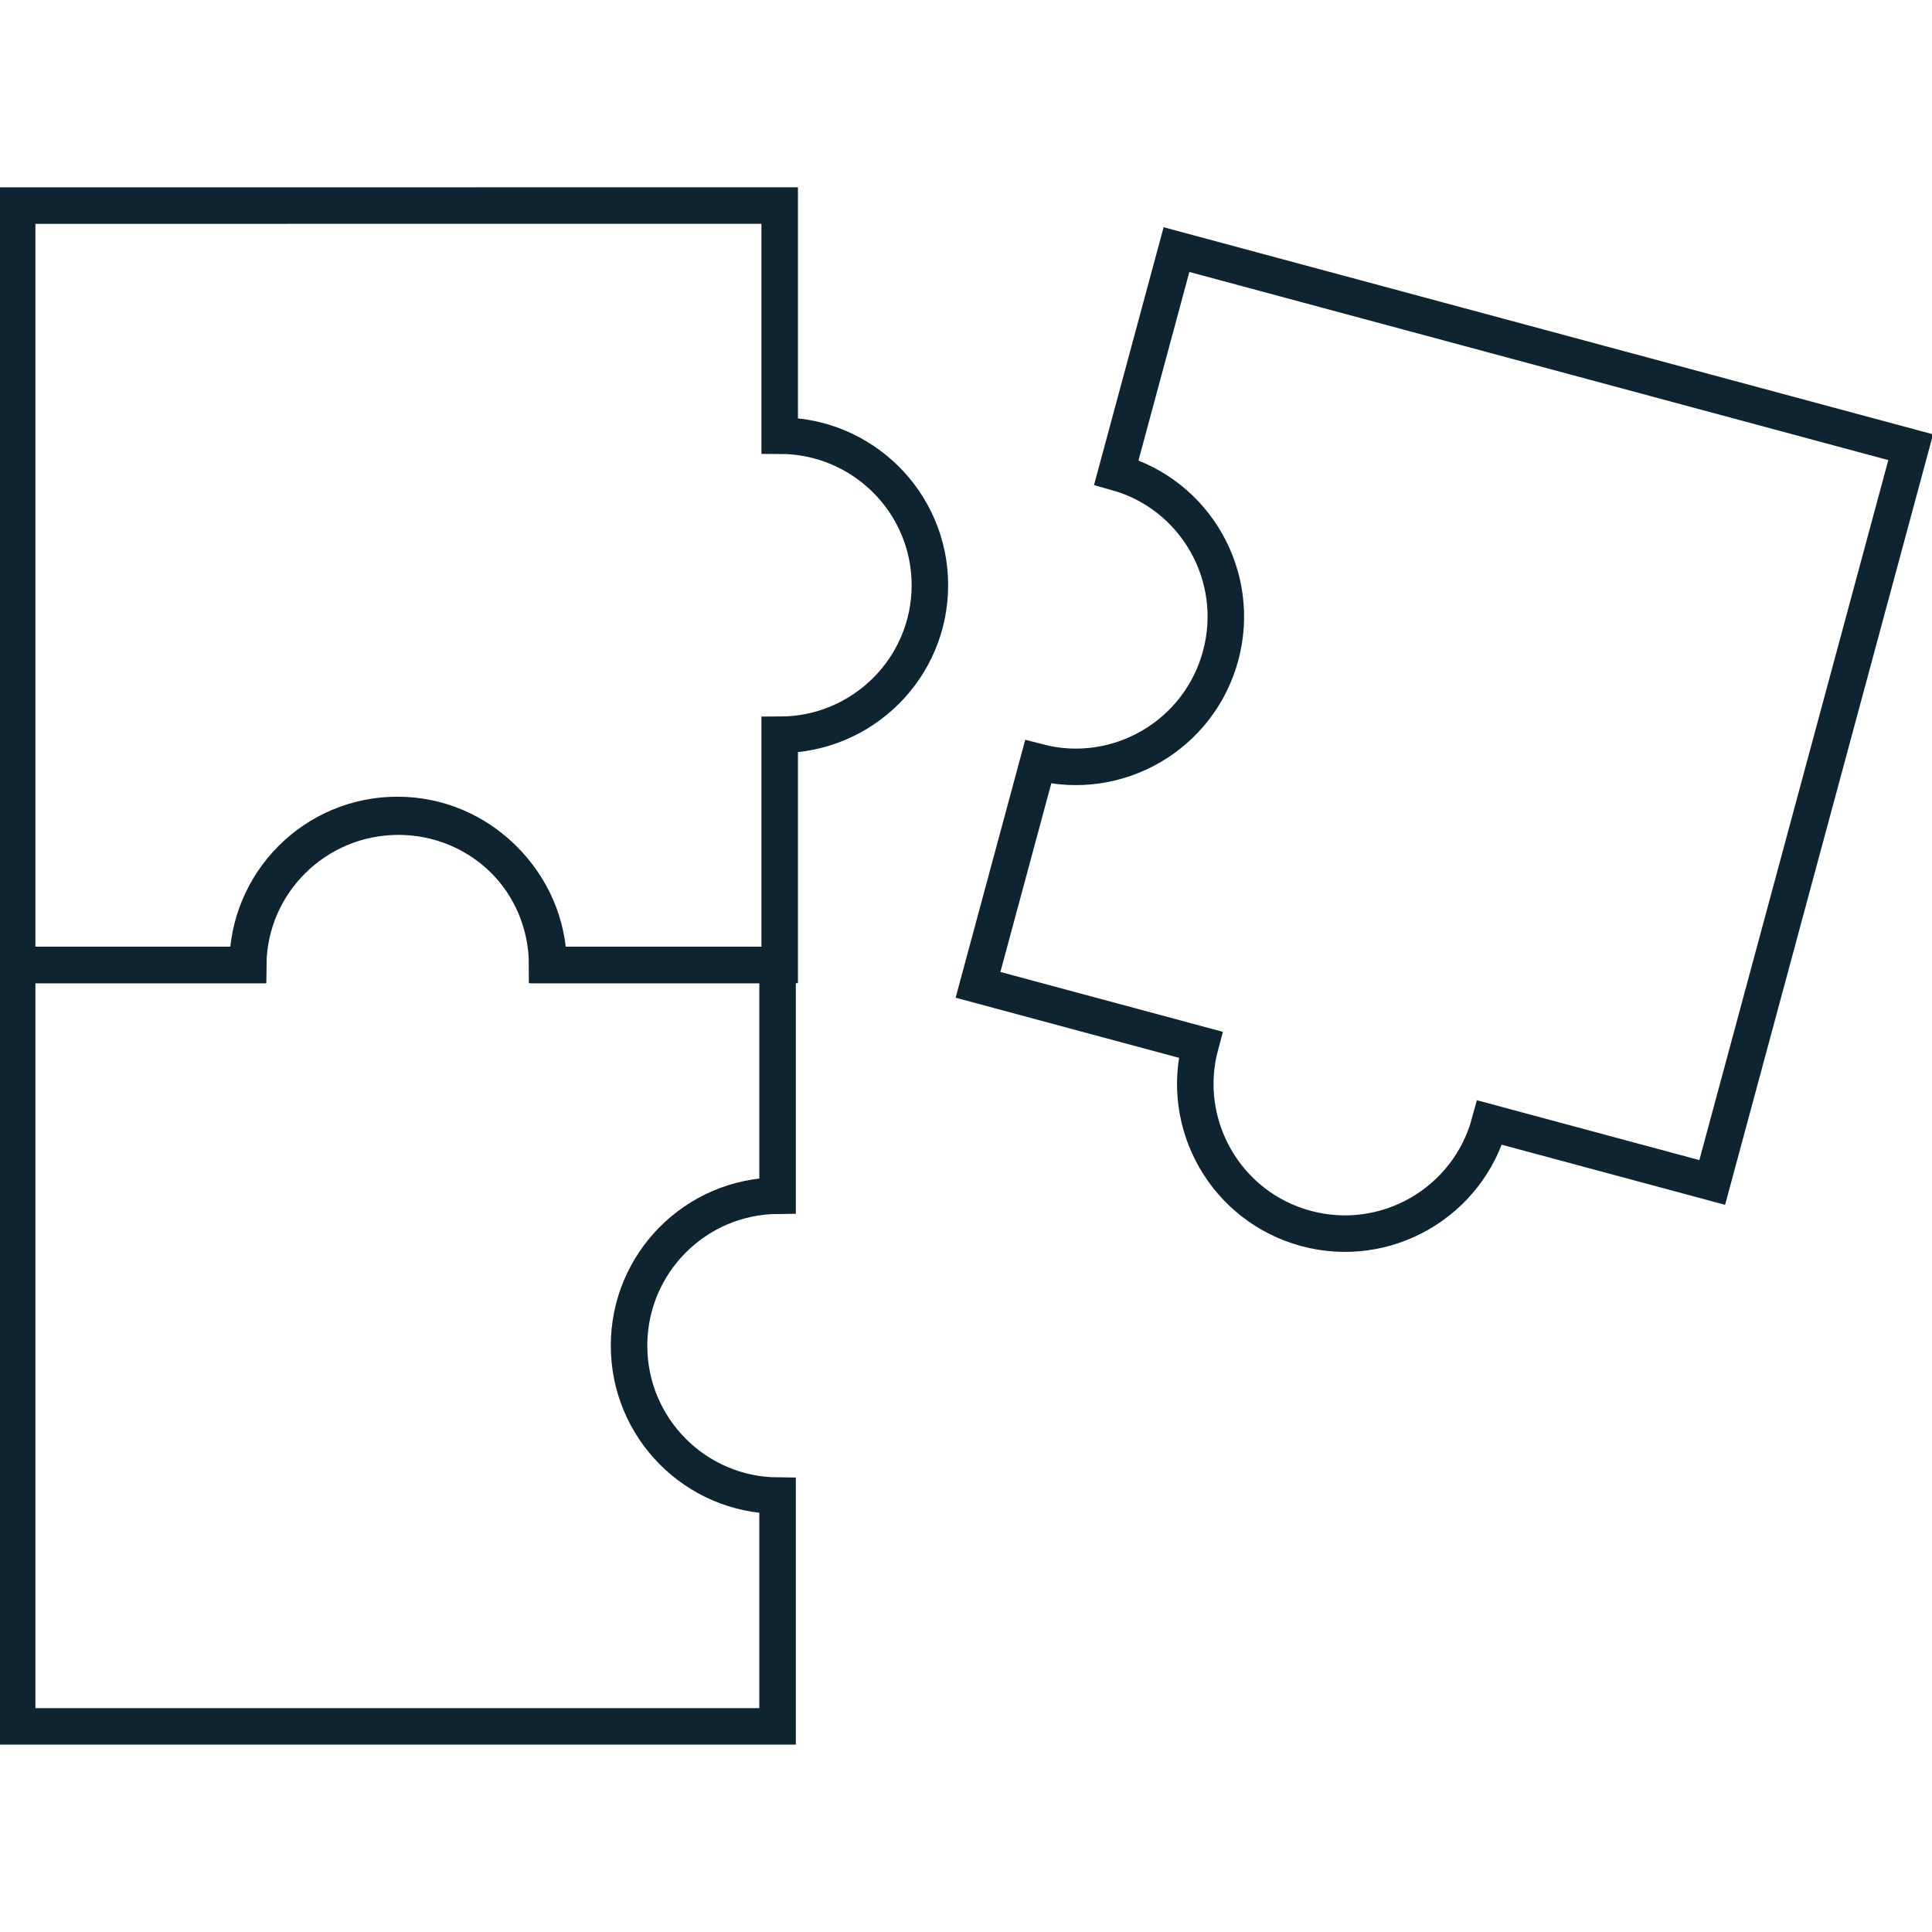
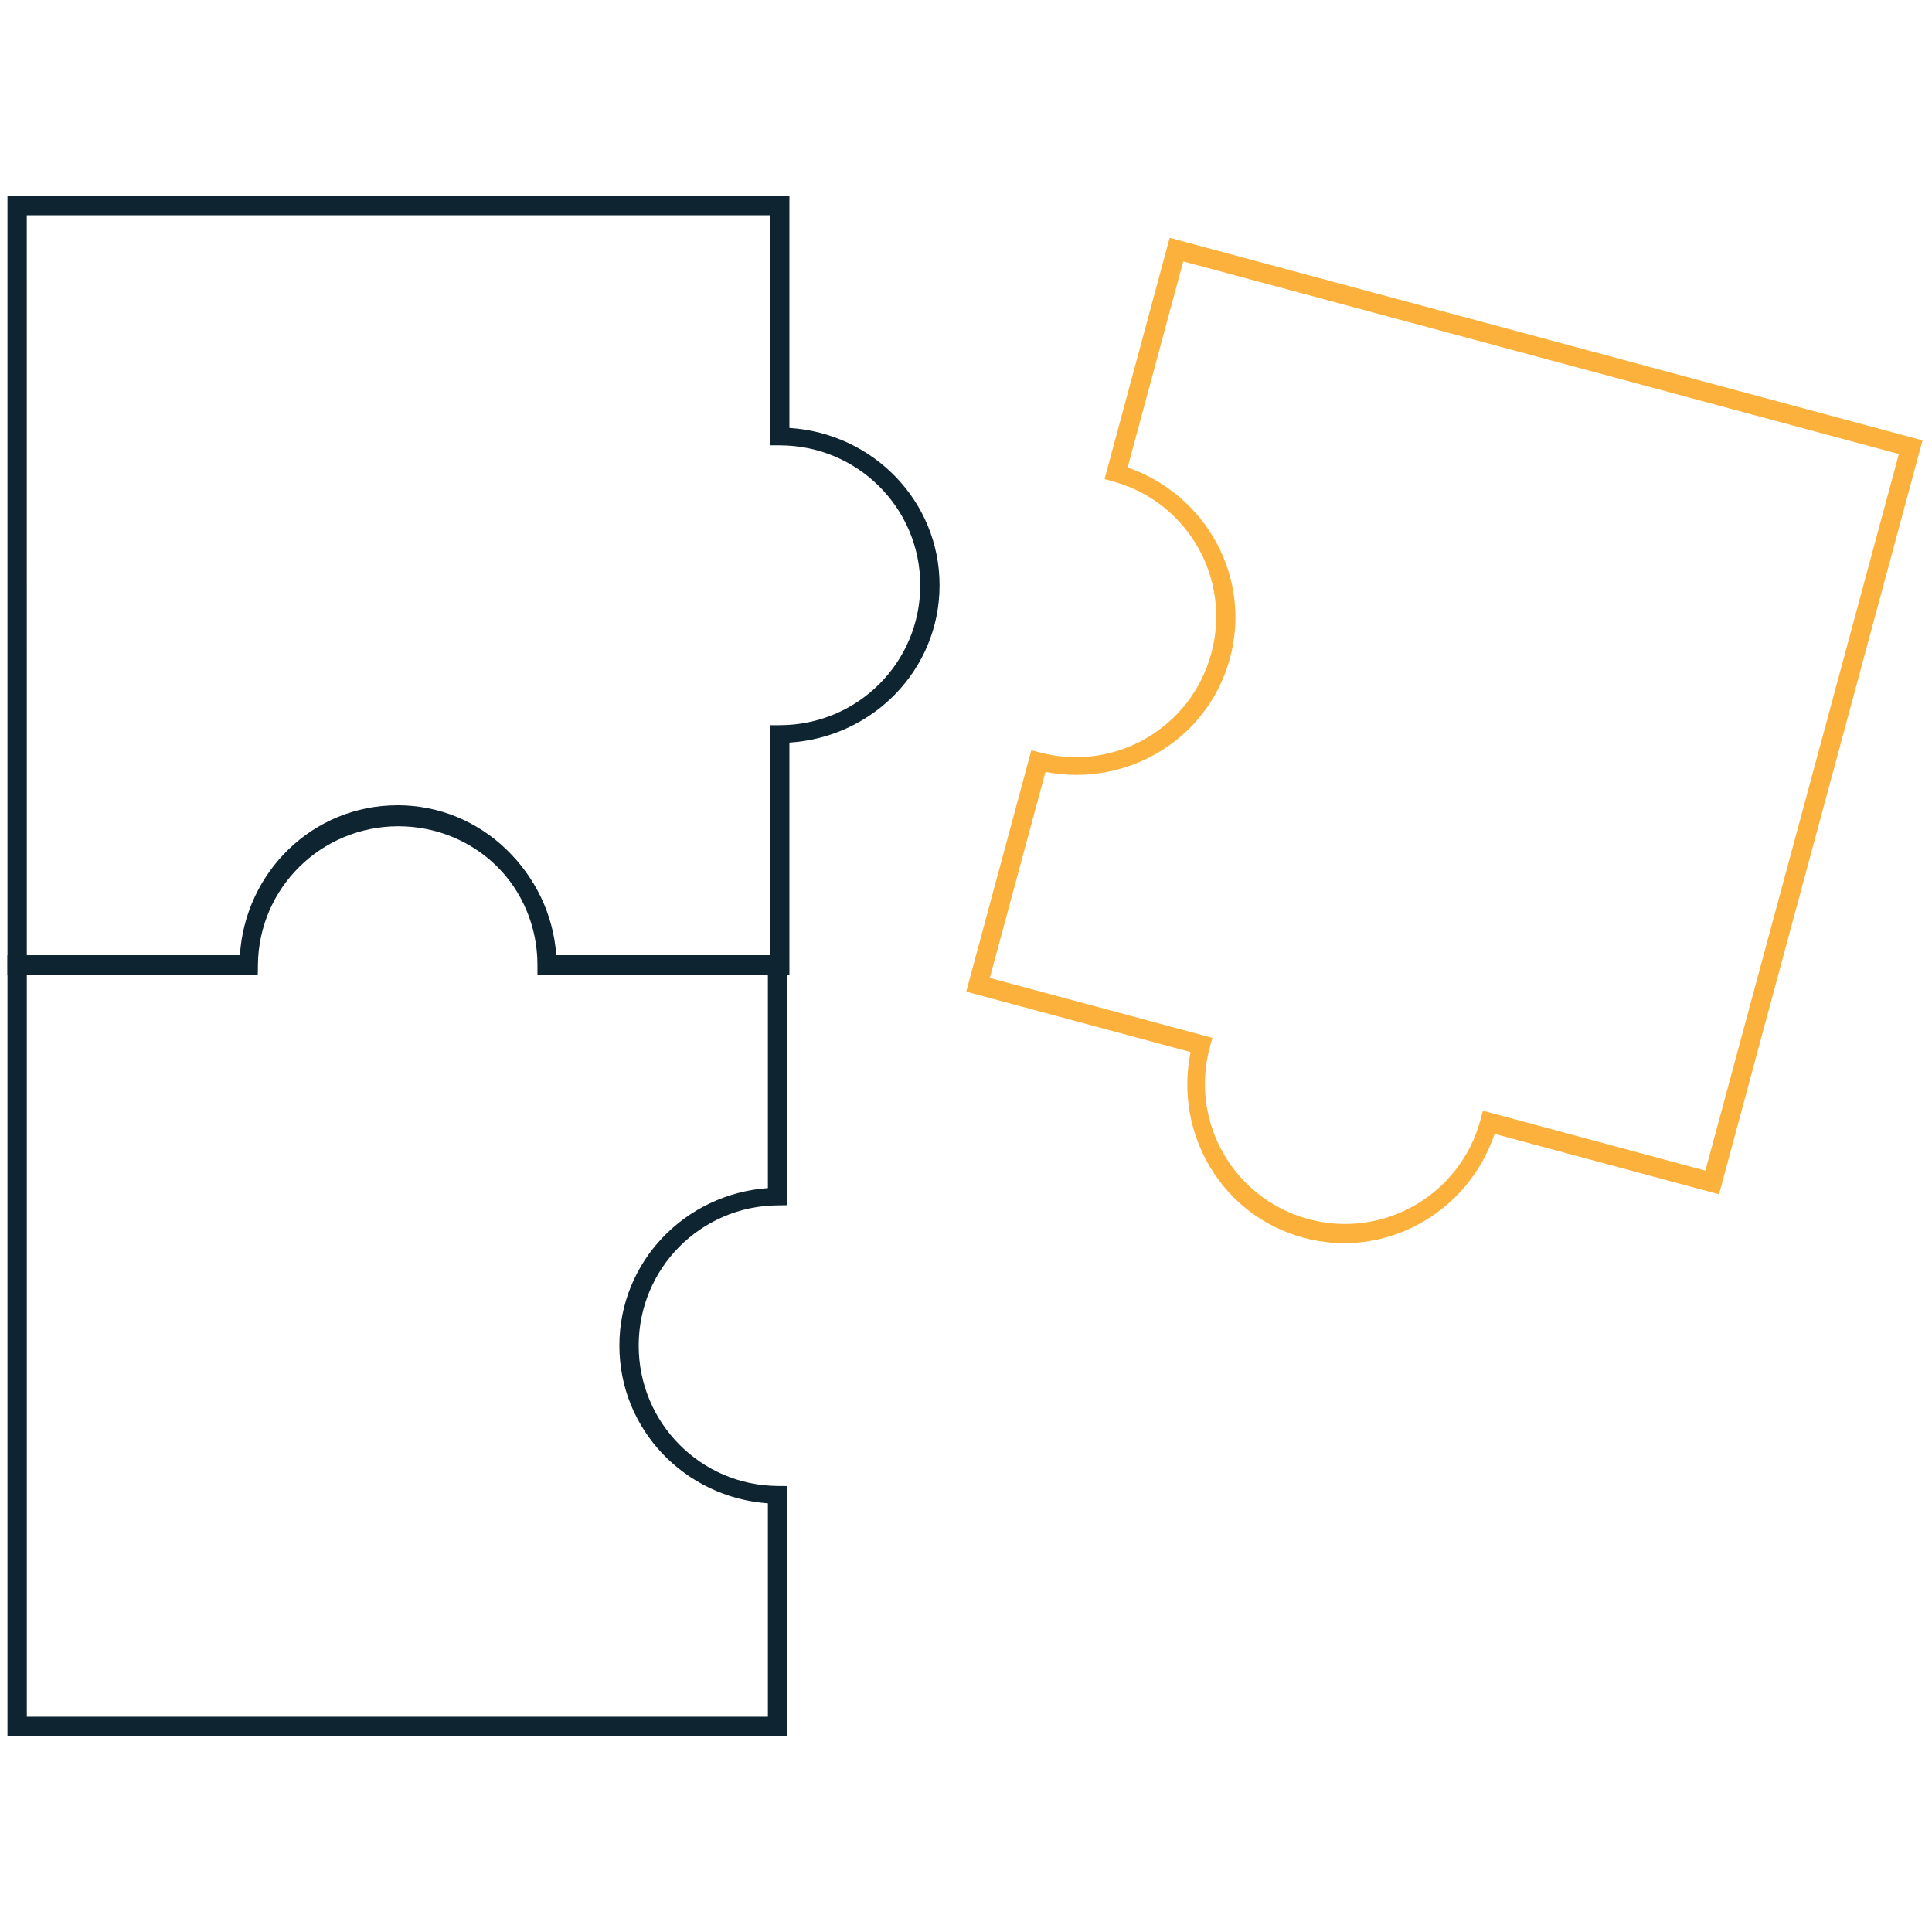
<svg xmlns="http://www.w3.org/2000/svg" id="svg8" version="1.1" viewBox="0 0 52.917 52.917" height="200" width="200">
  <defs id="defs2" />
  <g id="layer1" transform="translate(-0.16146,-10.58275)">
-     <g transform="translate(-0.03805019,5.123073)" id="g836">
-       <path id="rect935" style="fill:none;fill-opacity:1;stroke:#0e2431;stroke-width:1;stroke-linecap:round;stroke-miterlimit:4;stroke-dasharray:none;stroke-opacity:1" d="M 0.669,11.091 V 31.889 H 6.998 a 4.114,4.097 0 0 1 4.114,-4.062 4.114,4.097 0 0 1 4.114,4.062 h 6.329 v -6.303 a 4.114,4.097 0 0 0 4.114,-4.097 4.114,4.097 0 0 0 -4.114,-4.097 v -6.303 z" />
-       <path d="M 0.669,52.745 H 21.497 V 46.425 A 4.102,4.108 0 0 1 17.429,42.317 4.102,4.108 0 0 1 21.497,38.209 V 31.889 H 15.185 A 4.102,4.108 0 0 0 11.083,27.781 4.102,4.108 0 0 0 6.981,31.889 H 0.669 Z" style="fill:none;fill-opacity:1;stroke:#0e2431;stroke-width:1;stroke-linecap:round;stroke-miterlimit:4;stroke-dasharray:none;stroke-opacity:1" id="path958" />
-       <path d="m 52.533,17.709 -20.11,-5.413 -1.647,6.102 a 4.102,4.109 27.075 0 1 2.856,5.024 4.102,4.109 27.075 0 1 -4.998,2.909 l -1.647,6.103 6.094,1.64 a 4.102,4.109 27.075 0 0 2.89,5.033 4.102,4.109 27.075 0 0 5.032,-2.9 l 6.094,1.64 z" style="fill:none;fill-opacity:1;stroke:#0e2431;stroke-width:1;stroke-linecap:round;stroke-miterlimit:4;stroke-dasharray:none;stroke-opacity:1" id="path960" />
-     </g>
+     <path style="color:#000000;font-style:normal;font-variant:normal;font-weight:normal;font-stretch:normal;font-size:medium;line-height:normal;font-family:sans-serif;font-variant-ligatures:normal;font-variant-position:normal;font-variant-caps:normal;font-variant-numeric:normal;font-variant-alternates:normal;font-variant-east-asian:normal;font-feature-settings:normal;font-variation-settings:normal;text-indent:0;text-align:start;text-decoration:none;text-decoration-line:none;text-decoration-style:solid;text-decoration-color:#000000;letter-spacing:normal;word-spacing:normal;text-transform:none;writing-mode:lr-tb;direction:ltr;text-orientation:mixed;dominant-baseline:auto;baseline-shift:baseline;text-anchor:start;white-space:normal;shape-padding:0;shape-margin:0;inline-size:0;clip-rule:nonzero;display:inline;overflow:visible;visibility:visible;isolation:auto;mix-blend-mode:normal;color-interpolation:sRGB;color-interpolation-filters:linearRGB;solid-color:#000000;solid-opacity:1;vector-effect:none;fill:#0e2431;fill-opacity:1;fill-rule:nonzero;stroke:none;stroke-width:0.529;stroke-linecap:round;stroke-linejoin:miter;stroke-miterlimit:4;stroke-dasharray:none;stroke-dashoffset:0;stroke-opacity:1;color-rendering:auto;image-rendering:auto;shape-rendering:auto;text-rendering:auto;enable-background:accumulate;stop-color:#000000" d="M 0.366,15.949 V 16.213 37.277 H 7.222 l 0.004,-0.264 c 0.018,-2.106 1.731,-3.799 3.848,-3.799 2.117,6.4e-5 3.832,1.693 3.85,3.799 l 0.002,0.264 h 6.857 v -6.355 c 2.284,-0.144 4.113,-1.996 4.113,-4.309 -1e-6,-2.312 -1.829,-4.164 -4.113,-4.309 v -6.355 z m 0.529,0.529 H 21.253 v 6.303 h 0.264 c 2.13,1e-6 3.85,1.713 3.85,3.832 0,2.119 -1.72,3.832 -3.85,3.832 h -0.264 v 6.303 h -5.855 c -0.162,-2.262 -2.018,-4.062 -4.324,-4.062 -2.307,-7e-6 -4.16,1.8 -4.322,4.062 H 0.896 Z" id="path836" />
+     <path style="color:#000000;font-style:normal;font-variant:normal;font-weight:normal;font-stretch:normal;font-size:medium;line-height:normal;font-family:sans-serif;font-variant-ligatures:normal;font-variant-position:normal;font-variant-caps:normal;font-variant-numeric:normal;font-variant-alternates:normal;font-variant-east-asian:normal;font-feature-settings:normal;font-variation-settings:normal;text-indent:0;text-align:start;text-decoration:none;text-decoration-line:none;text-decoration-style:solid;text-decoration-color:#000000;letter-spacing:normal;word-spacing:normal;text-transform:none;writing-mode:lr-tb;direction:ltr;text-orientation:mixed;dominant-baseline:auto;baseline-shift:baseline;text-anchor:start;white-space:normal;shape-padding:0;shape-margin:0;inline-size:0;clip-rule:nonzero;display:inline;overflow:visible;visibility:visible;isolation:auto;mix-blend-mode:normal;color-interpolation:sRGB;color-interpolation-filters:linearRGB;solid-color:#000000;solid-opacity:1;vector-effect:none;fill:#0e2431;fill-opacity:1;fill-rule:nonzero;stroke:none;stroke-width:0.529;stroke-linecap:round;stroke-linejoin:miter;stroke-miterlimit:4;stroke-dasharray:none;stroke-dashoffset:0;stroke-opacity:1;color-rendering:auto;image-rendering:auto;shape-rendering:auto;text-rendering:auto;enable-background:accumulate;stop-color:#000000" d="m 11.046,32.639 c -2.316,0 -4.171,1.827 -4.314,4.109 H 0.366 v 21.385 h 0.266 21.092 v -6.848 l -0.264,-0.002 c -2.11,-0.018 -3.805,-1.731 -3.805,-3.844 6.5e-5,-2.113 1.695,-3.824 3.805,-3.842 l 0.264,-0.004 v -6.846 h -6.365 c -0.144,-2.282 -1.997,-4.109 -4.312,-4.109 z m 0,0.529 c 2.123,0 3.836,1.718 3.836,3.844 v 0.266 h 6.312 v 5.846 c -2.265,0.162 -4.068,2.012 -4.068,4.316 -7e-6,2.304 1.803,4.157 4.068,4.318 v 5.846 H 0.896 V 37.277 H 7.208 v -0.266 c 6e-7,-2.126 1.715,-3.844 3.838,-3.844 z" id="path840" />
+     <path style="color:#000000;font-style:normal;font-variant:normal;font-weight:normal;font-stretch:normal;font-size:medium;line-height:normal;font-family:sans-serif;font-variant-ligatures:normal;font-variant-position:normal;font-variant-caps:normal;font-variant-numeric:normal;font-variant-alternates:normal;font-variant-east-asian:normal;font-feature-settings:normal;font-variation-settings:normal;text-indent:0;text-align:start;text-decoration:none;text-decoration-line:none;text-decoration-style:solid;text-decoration-color:#000000;letter-spacing:normal;word-spacing:normal;text-transform:none;writing-mode:lr-tb;direction:ltr;text-orientation:mixed;dominant-baseline:auto;baseline-shift:baseline;text-anchor:start;white-space:normal;shape-padding:0;shape-margin:0;inline-size:0;clip-rule:nonzero;display:inline;overflow:visible;visibility:visible;isolation:auto;mix-blend-mode:normal;color-interpolation:sRGB;color-interpolation-filters:linearRGB;solid-color:#000000;solid-opacity:1;vector-effect:none;fill:#fbb13c;fill-opacity:1;fill-rule:nonzero;stroke:none;stroke-width:0.529;stroke-linecap:round;stroke-linejoin:miter;stroke-miterlimit:4;stroke-dasharray:none;stroke-dashoffset:0;stroke-opacity:1;color-rendering:auto;image-rendering:auto;shape-rendering:auto;text-rendering:auto;enable-background:accumulate;stop-color:#000000" d="m 32.198,17.096 -1.783,6.609 0.252,0.07 c 2.032,0.566 3.223,2.661 2.672,4.701 -0.551,2.04 -2.634,3.252 -4.676,2.721 l -0.254,-0.064 -1.783,6.611 6.145,1.654 c -0.455,2.241 0.858,4.484 3.094,5.086 2.235,0.602 4.5,-0.679 5.234,-2.844 l 6.146,1.654 5.574,-20.648 -0.256,-0.07 z m 0.373,0.646 19.6,5.277 -5.299,19.627 -6.094,-1.641 -0.068,0.254 c -0.554,2.053 -2.658,3.267 -4.707,2.715 -2.049,-0.552 -3.259,-2.656 -2.705,-4.709 l 0.07,-0.256 -6.096,-1.641 1.525,-5.643 c 2.229,0.432 4.452,-0.889 5.053,-3.113 0.601,-2.225 -0.658,-4.48 -2.803,-5.225 z" id="path844" />
  </g>
</svg>
